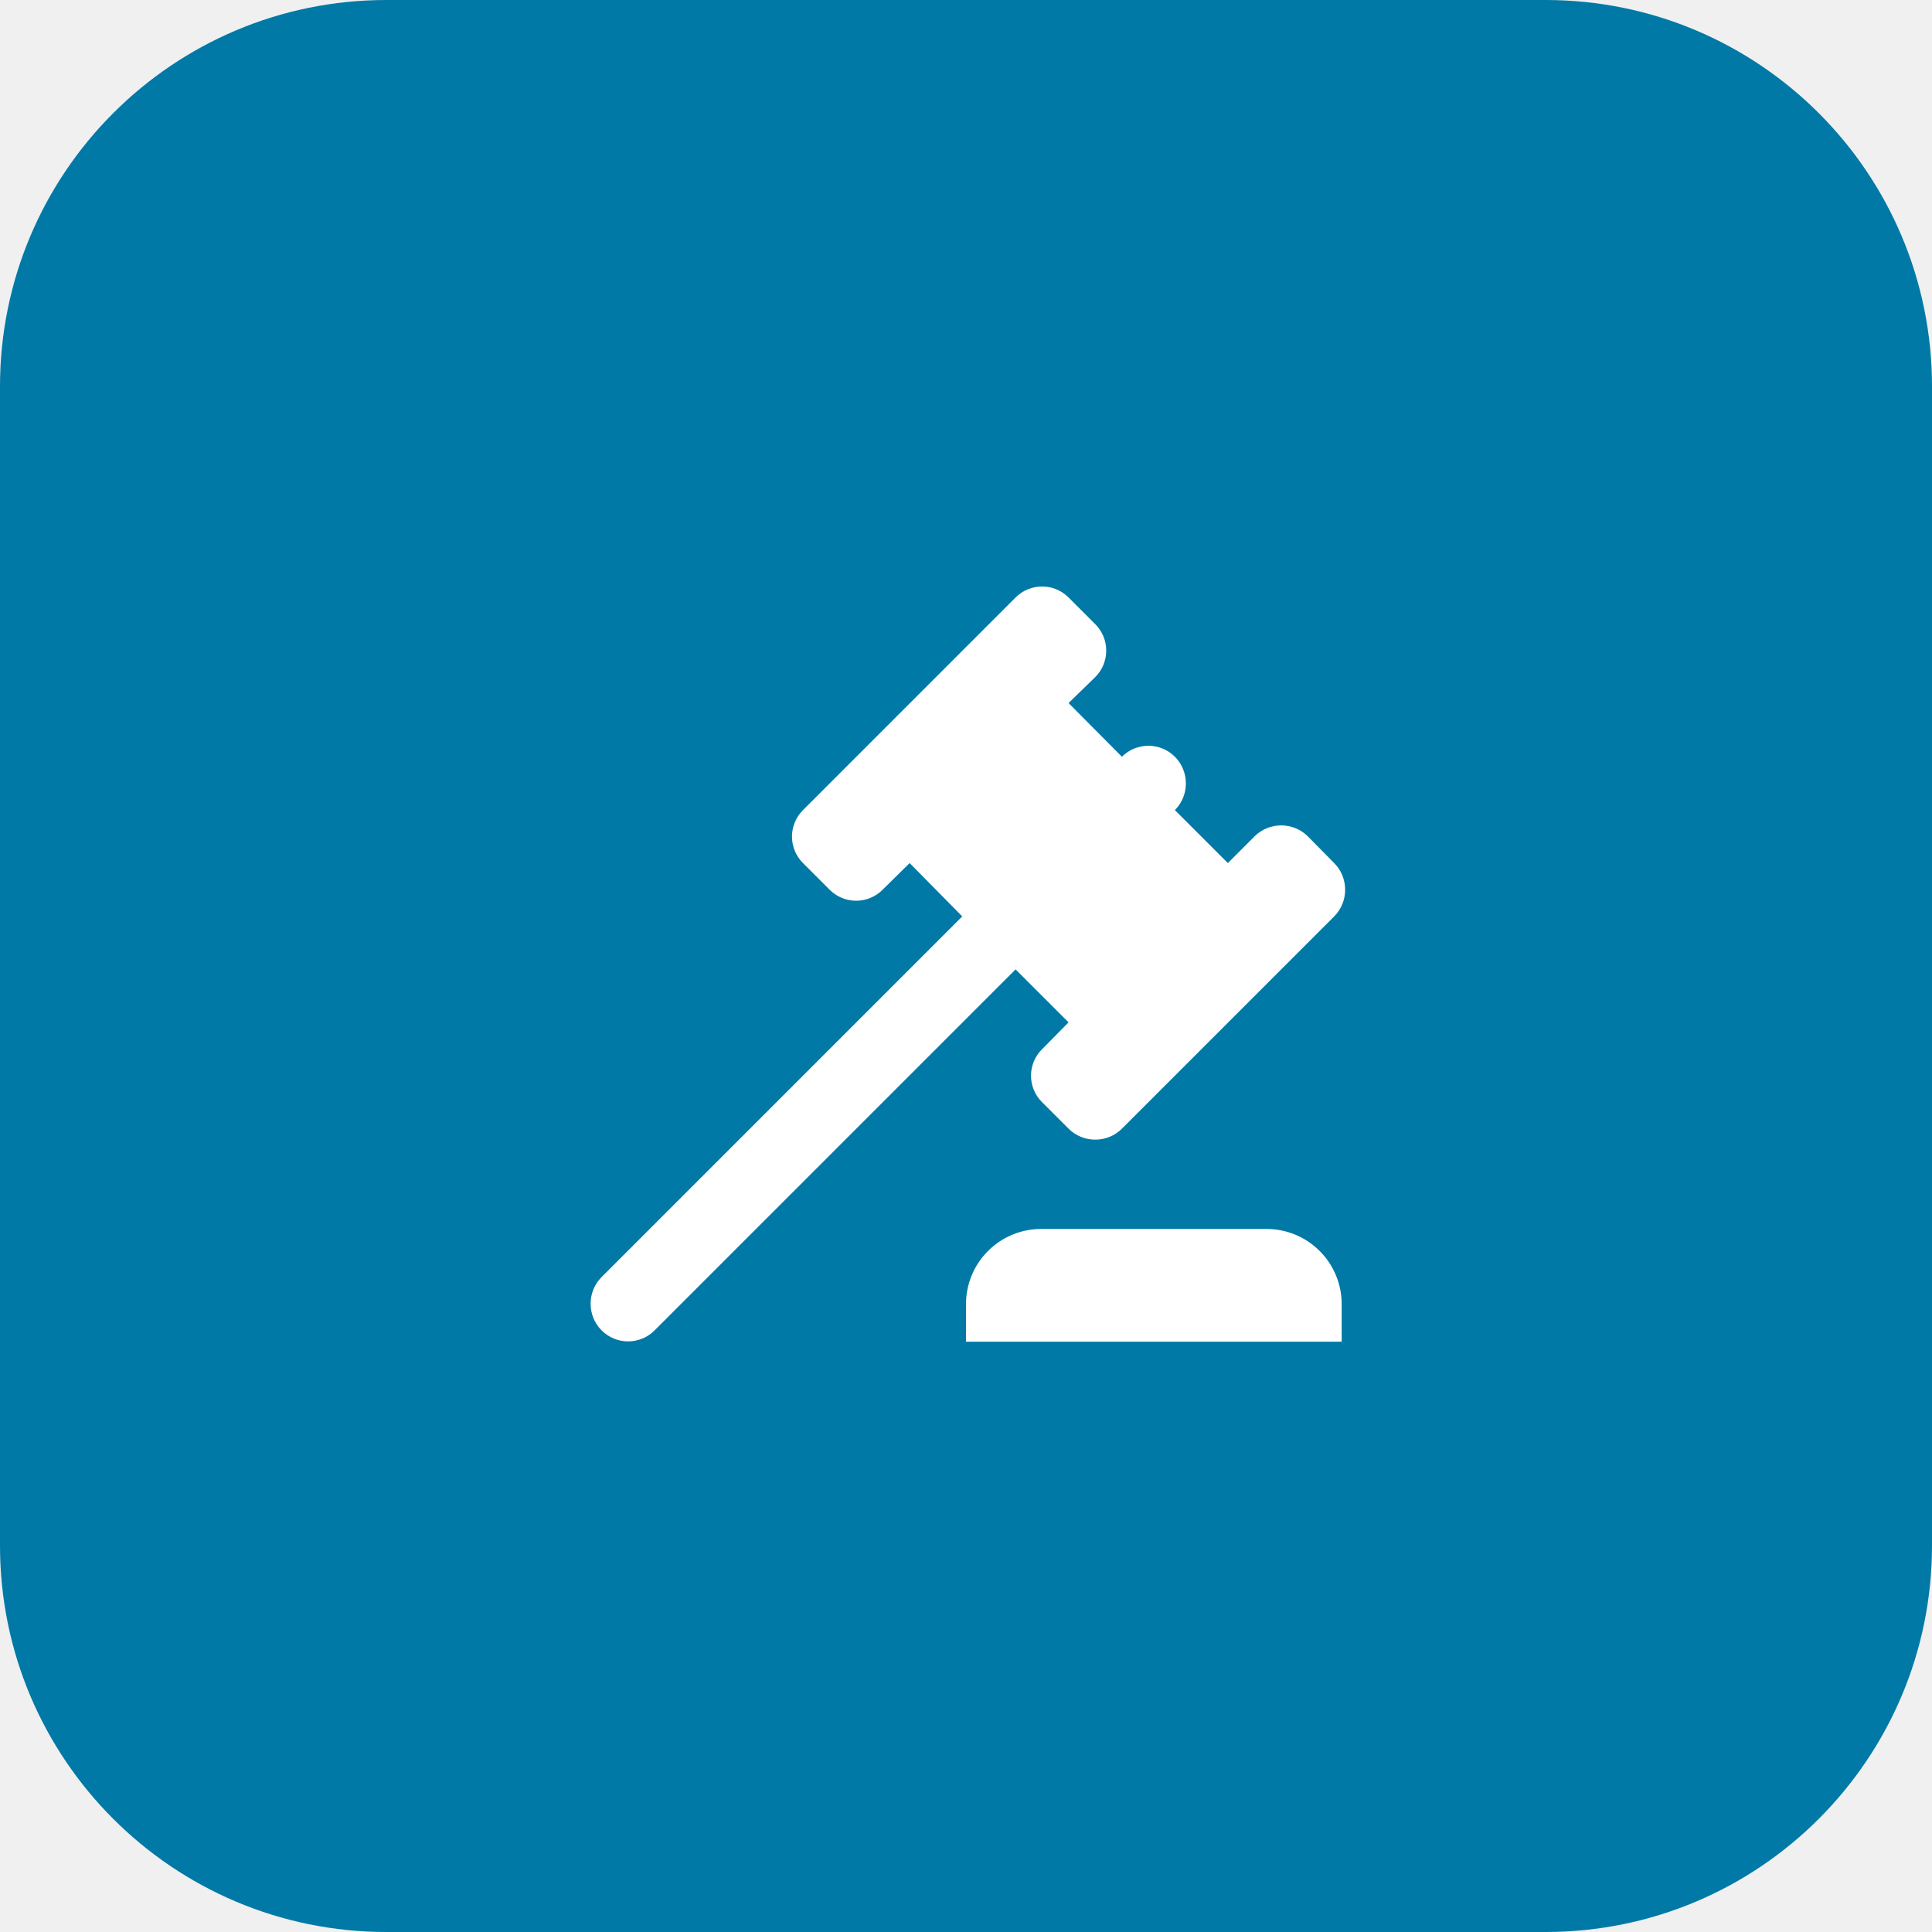
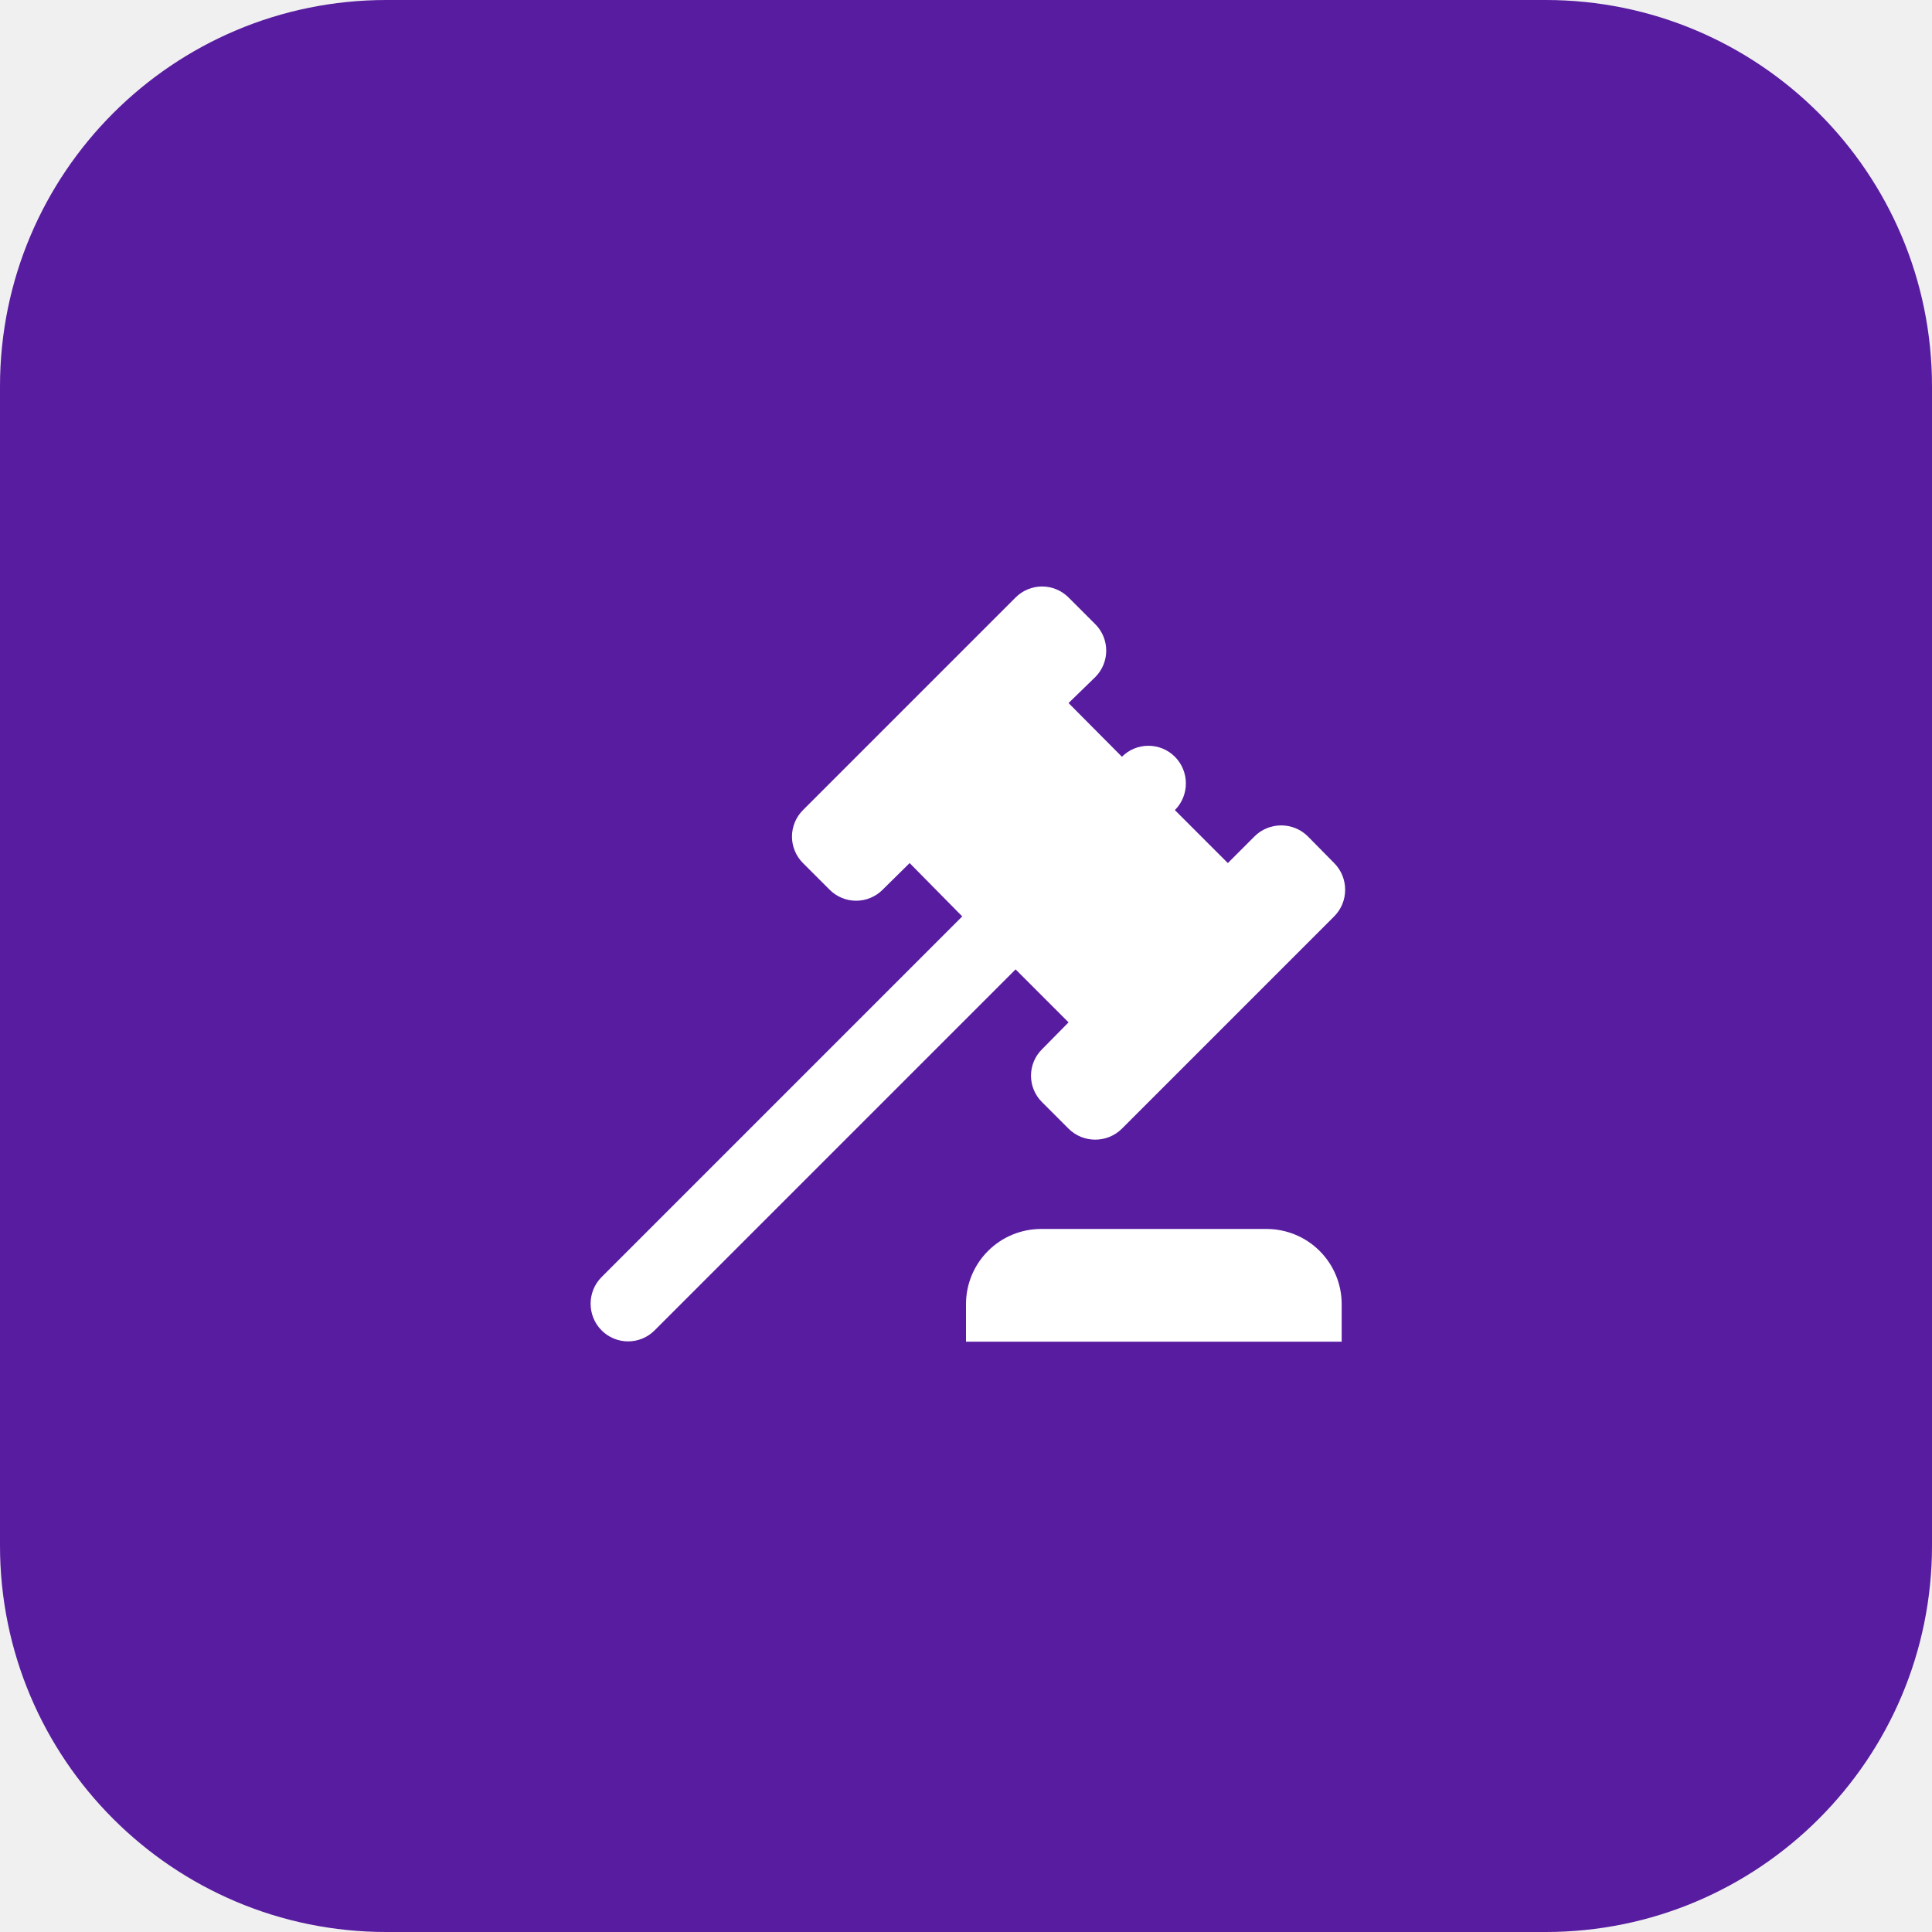
<svg xmlns="http://www.w3.org/2000/svg" width="120" height="120" viewBox="0 0 120 120" fill="none">
-   <rect width="120" height="120" rx="24" fill="#0179A6" />
+   <rect width="120" height="120" rx="24" fill="#581CA0" />
  <path d="M37.367 79.32L59.767 56.92L56.5 53.607L54.82 55.263C54.605 55.48 54.348 55.651 54.066 55.768C53.784 55.886 53.481 55.946 53.175 55.946C52.87 55.946 52.567 55.886 52.285 55.768C52.003 55.651 51.746 55.48 51.53 55.263L49.874 53.607C49.657 53.391 49.486 53.135 49.369 52.852C49.252 52.57 49.191 52.267 49.191 51.962C49.191 51.656 49.252 51.354 49.369 51.071C49.486 50.789 49.657 50.533 49.874 50.317L63.08 37.11C63.296 36.894 63.553 36.722 63.835 36.605C64.117 36.488 64.42 36.428 64.725 36.428C65.031 36.428 65.334 36.488 65.616 36.605C65.898 36.722 66.154 36.894 66.37 37.11L68.027 38.767C68.937 39.677 68.937 41.147 68.027 42.057L66.37 43.667L69.684 47.003C69.9 46.787 70.156 46.615 70.438 46.498C70.721 46.381 71.023 46.321 71.329 46.321C71.634 46.321 71.937 46.381 72.219 46.498C72.501 46.615 72.758 46.787 72.974 47.003C73.884 47.913 73.884 49.407 72.974 50.317L76.264 53.607L77.92 51.95C78.83 51.04 80.324 51.04 81.234 51.95L82.867 53.607C83.777 54.517 83.777 56.01 82.867 56.92L69.684 70.103C68.774 71.013 67.28 71.013 66.37 70.103L64.737 68.47C64.516 68.255 64.339 67.997 64.219 67.713C64.099 67.428 64.037 67.122 64.037 66.813C64.037 66.504 64.099 66.199 64.219 65.914C64.339 65.63 64.516 65.372 64.737 65.157L66.37 63.5L63.08 60.21L40.657 82.633C40.441 82.85 40.185 83.021 39.903 83.138C39.62 83.255 39.318 83.316 39.012 83.316C38.706 83.316 38.404 83.255 38.122 83.138C37.839 83.021 37.583 82.85 37.367 82.633C36.457 81.723 36.457 80.23 37.367 79.32ZM78.667 76.333C79.905 76.333 81.092 76.825 81.967 77.7C82.842 78.575 83.334 79.762 83.334 81V83.333H60V81C60 79.762 60.492 78.575 61.367 77.7C62.242 76.825 63.429 76.333 64.667 76.333H78.667Z" fill="white" />
</svg>
